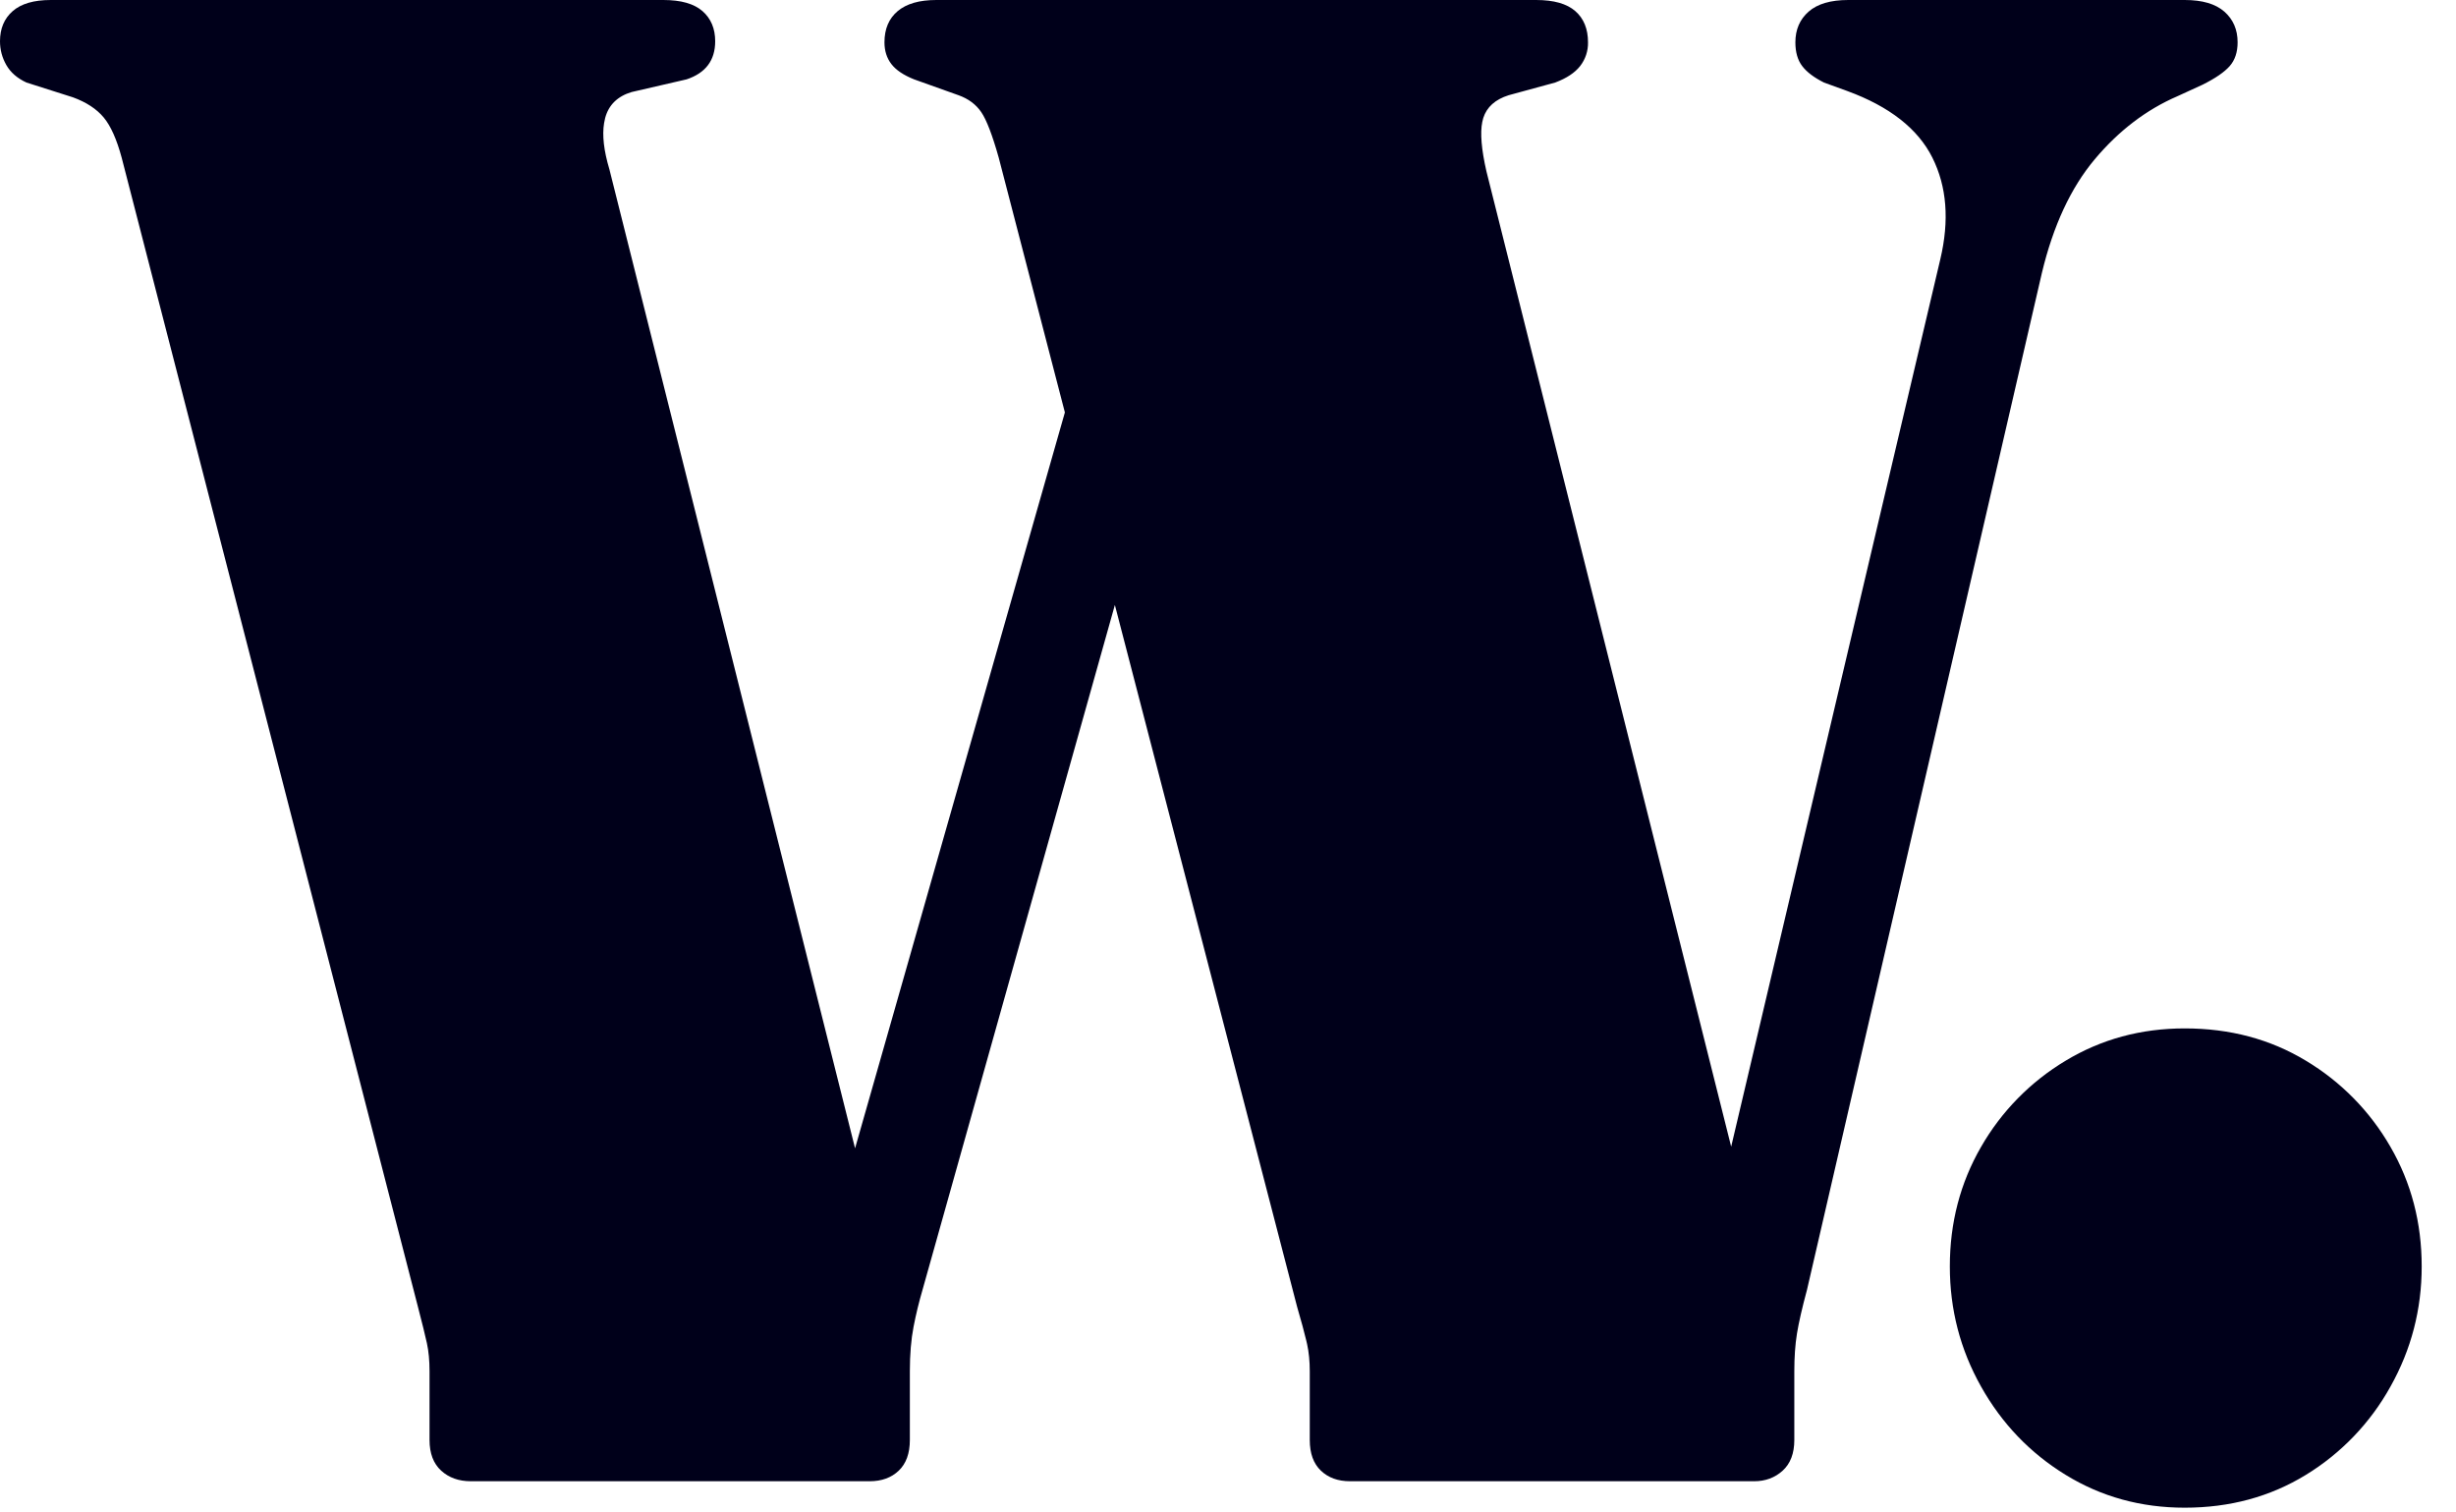
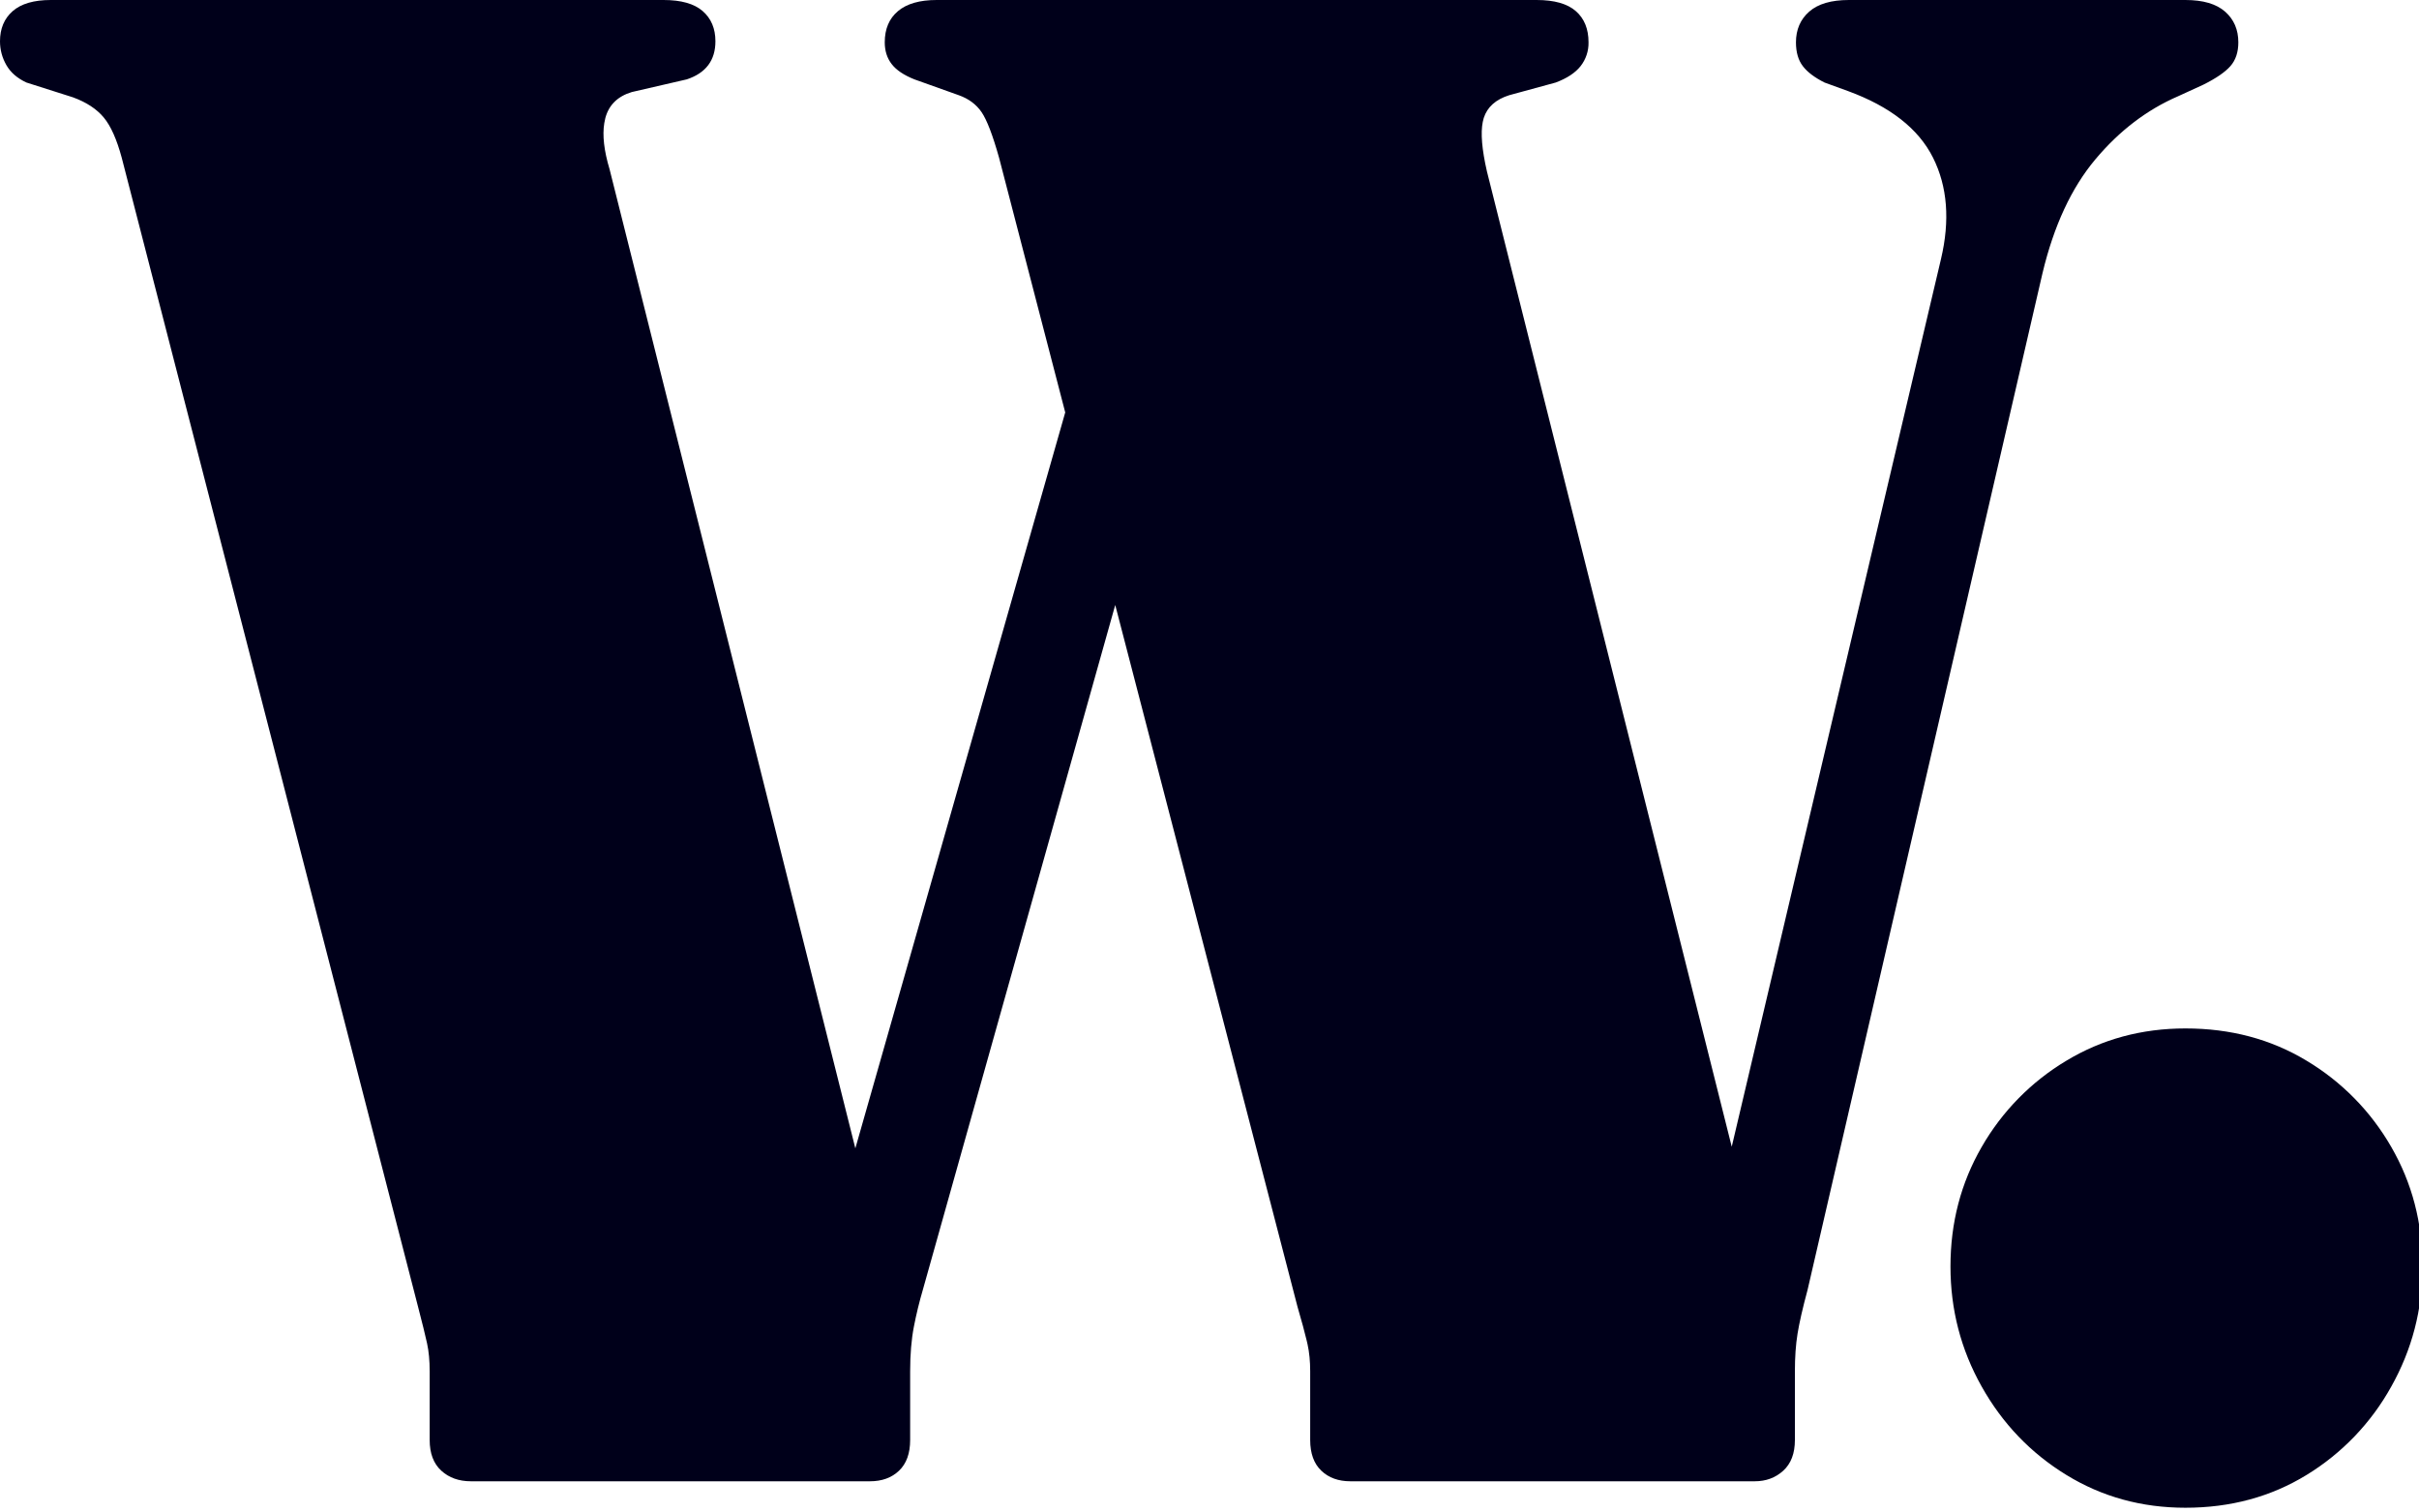
- <svg xmlns="http://www.w3.org/2000/svg" width="65" height="40">
+ <svg xmlns="http://www.w3.org/2000/svg" width="64" height="40">
  <path d="M23.016 39.2c.317 0 .574-.093.77-.28.196-.187.294-.457.294-.812v-1.82c0-.448.033-.84.098-1.176.065-.336.145-.663.238-.98l5.09-18.122 4.822 18.57c.112.384.193.682.243.895l.023.099c.047.215.07.453.07.714v1.82c0 .355.098.625.294.812.196.187.453.28.77.28h10.696c.299 0 .55-.093.756-.28.205-.187.308-.457.308-.812v-1.82c0-.373.023-.705.07-.994.047-.29.135-.677.266-1.162L54.04 7.224c.299-1.25.765-2.254 1.4-3.01.635-.756 1.363-1.311 2.184-1.666l.672-.308c.336-.168.574-.331.714-.49.14-.159.21-.369.21-.63 0-.336-.117-.607-.35-.812C58.637.103 58.287 0 57.82 0h-8.904c-.467 0-.817.103-1.05.308-.233.205-.35.476-.35.812 0 .261.06.471.182.63.121.159.313.303.574.434l.616.224c1.12.41 1.871.999 2.254 1.764s.453 1.661.21 2.688l-5.535 23.486-6.477-25.81c-.133-.58-.17-1.018-.11-1.31l.026-.104c.093-.29.317-.49.672-.602l1.232-.336c.299-.112.518-.257.658-.434a.986.986 0 0 0 .21-.63c0-.355-.112-.63-.336-.826C41.468.098 41.122 0 40.656 0H24.78c-.448 0-.789.098-1.022.294-.233.196-.35.471-.35.826 0 .224.06.415.182.574.121.159.322.294.602.406l1.176.42c.261.093.462.243.602.448.14.205.294.607.462 1.204l1.751 6.742-5.553 19.475L16.128 4.48c-.147-.49-.194-.898-.14-1.223l.028-.135c.093-.345.327-.574.7-.686l1.456-.336c.504-.168.756-.504.756-1.008 0-.336-.112-.602-.336-.798C18.368.098 18.022 0 17.556 0H1.344C.896 0 .56.098.336.294.112.49 0 .756 0 1.092c0 .224.056.434.168.63.112.196.29.35.532.462l1.232.392c.355.13.625.308.812.532.187.224.345.579.476 1.064l7.84 30.408c.112.43.191.751.238.966.047.215.07.462.07.742v1.82c0 .355.103.625.308.812.205.187.467.28.784.28h10.556Zm34.804.7c1.195 0 2.263-.29 3.206-.868a6.338 6.338 0 0 0 2.24-2.338c.55-.98.826-2.04.826-3.178 0-1.157-.275-2.212-.826-3.164a6.325 6.325 0 0 0-2.24-2.282c-.943-.57-2.011-.854-3.206-.854-1.157 0-2.207.285-3.15.854a6.325 6.325 0 0 0-2.24 2.282c-.55.952-.826 2.007-.826 3.164 0 1.139.275 2.198.826 3.178.55.98 1.297 1.76 2.24 2.338.943.579 1.993.868 3.15.868Z" fill="#00001A" />
</svg>
